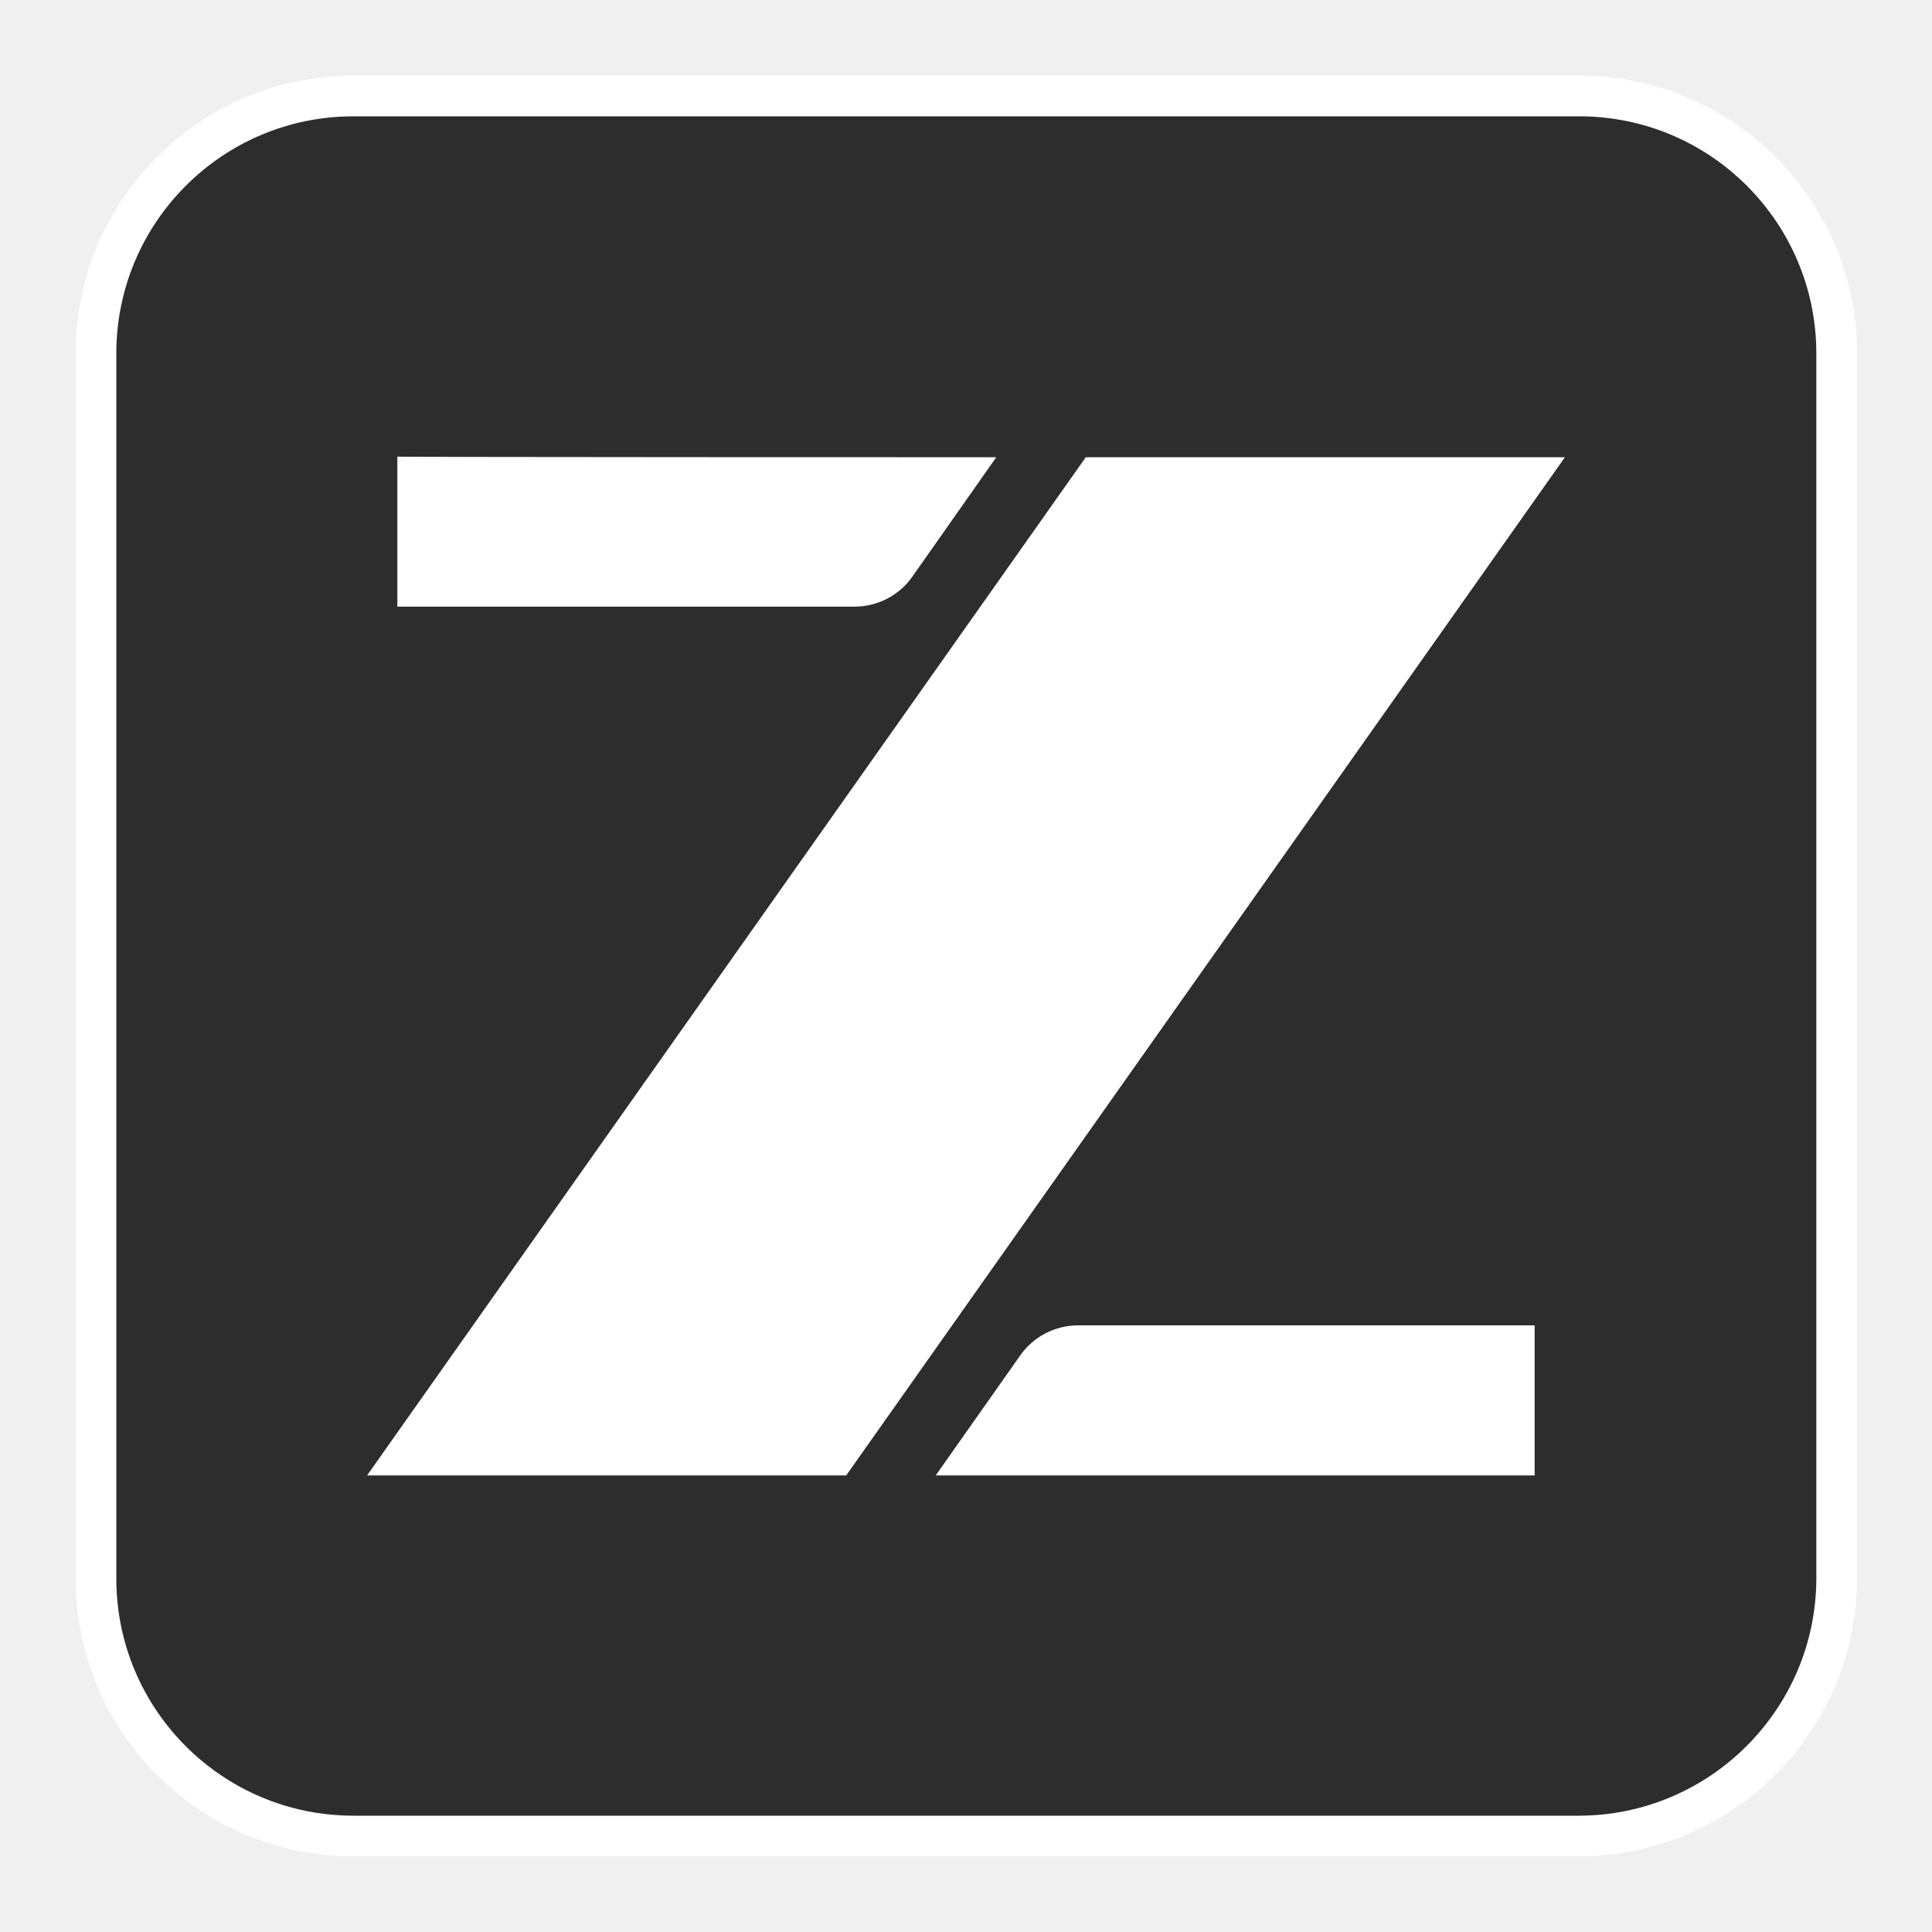
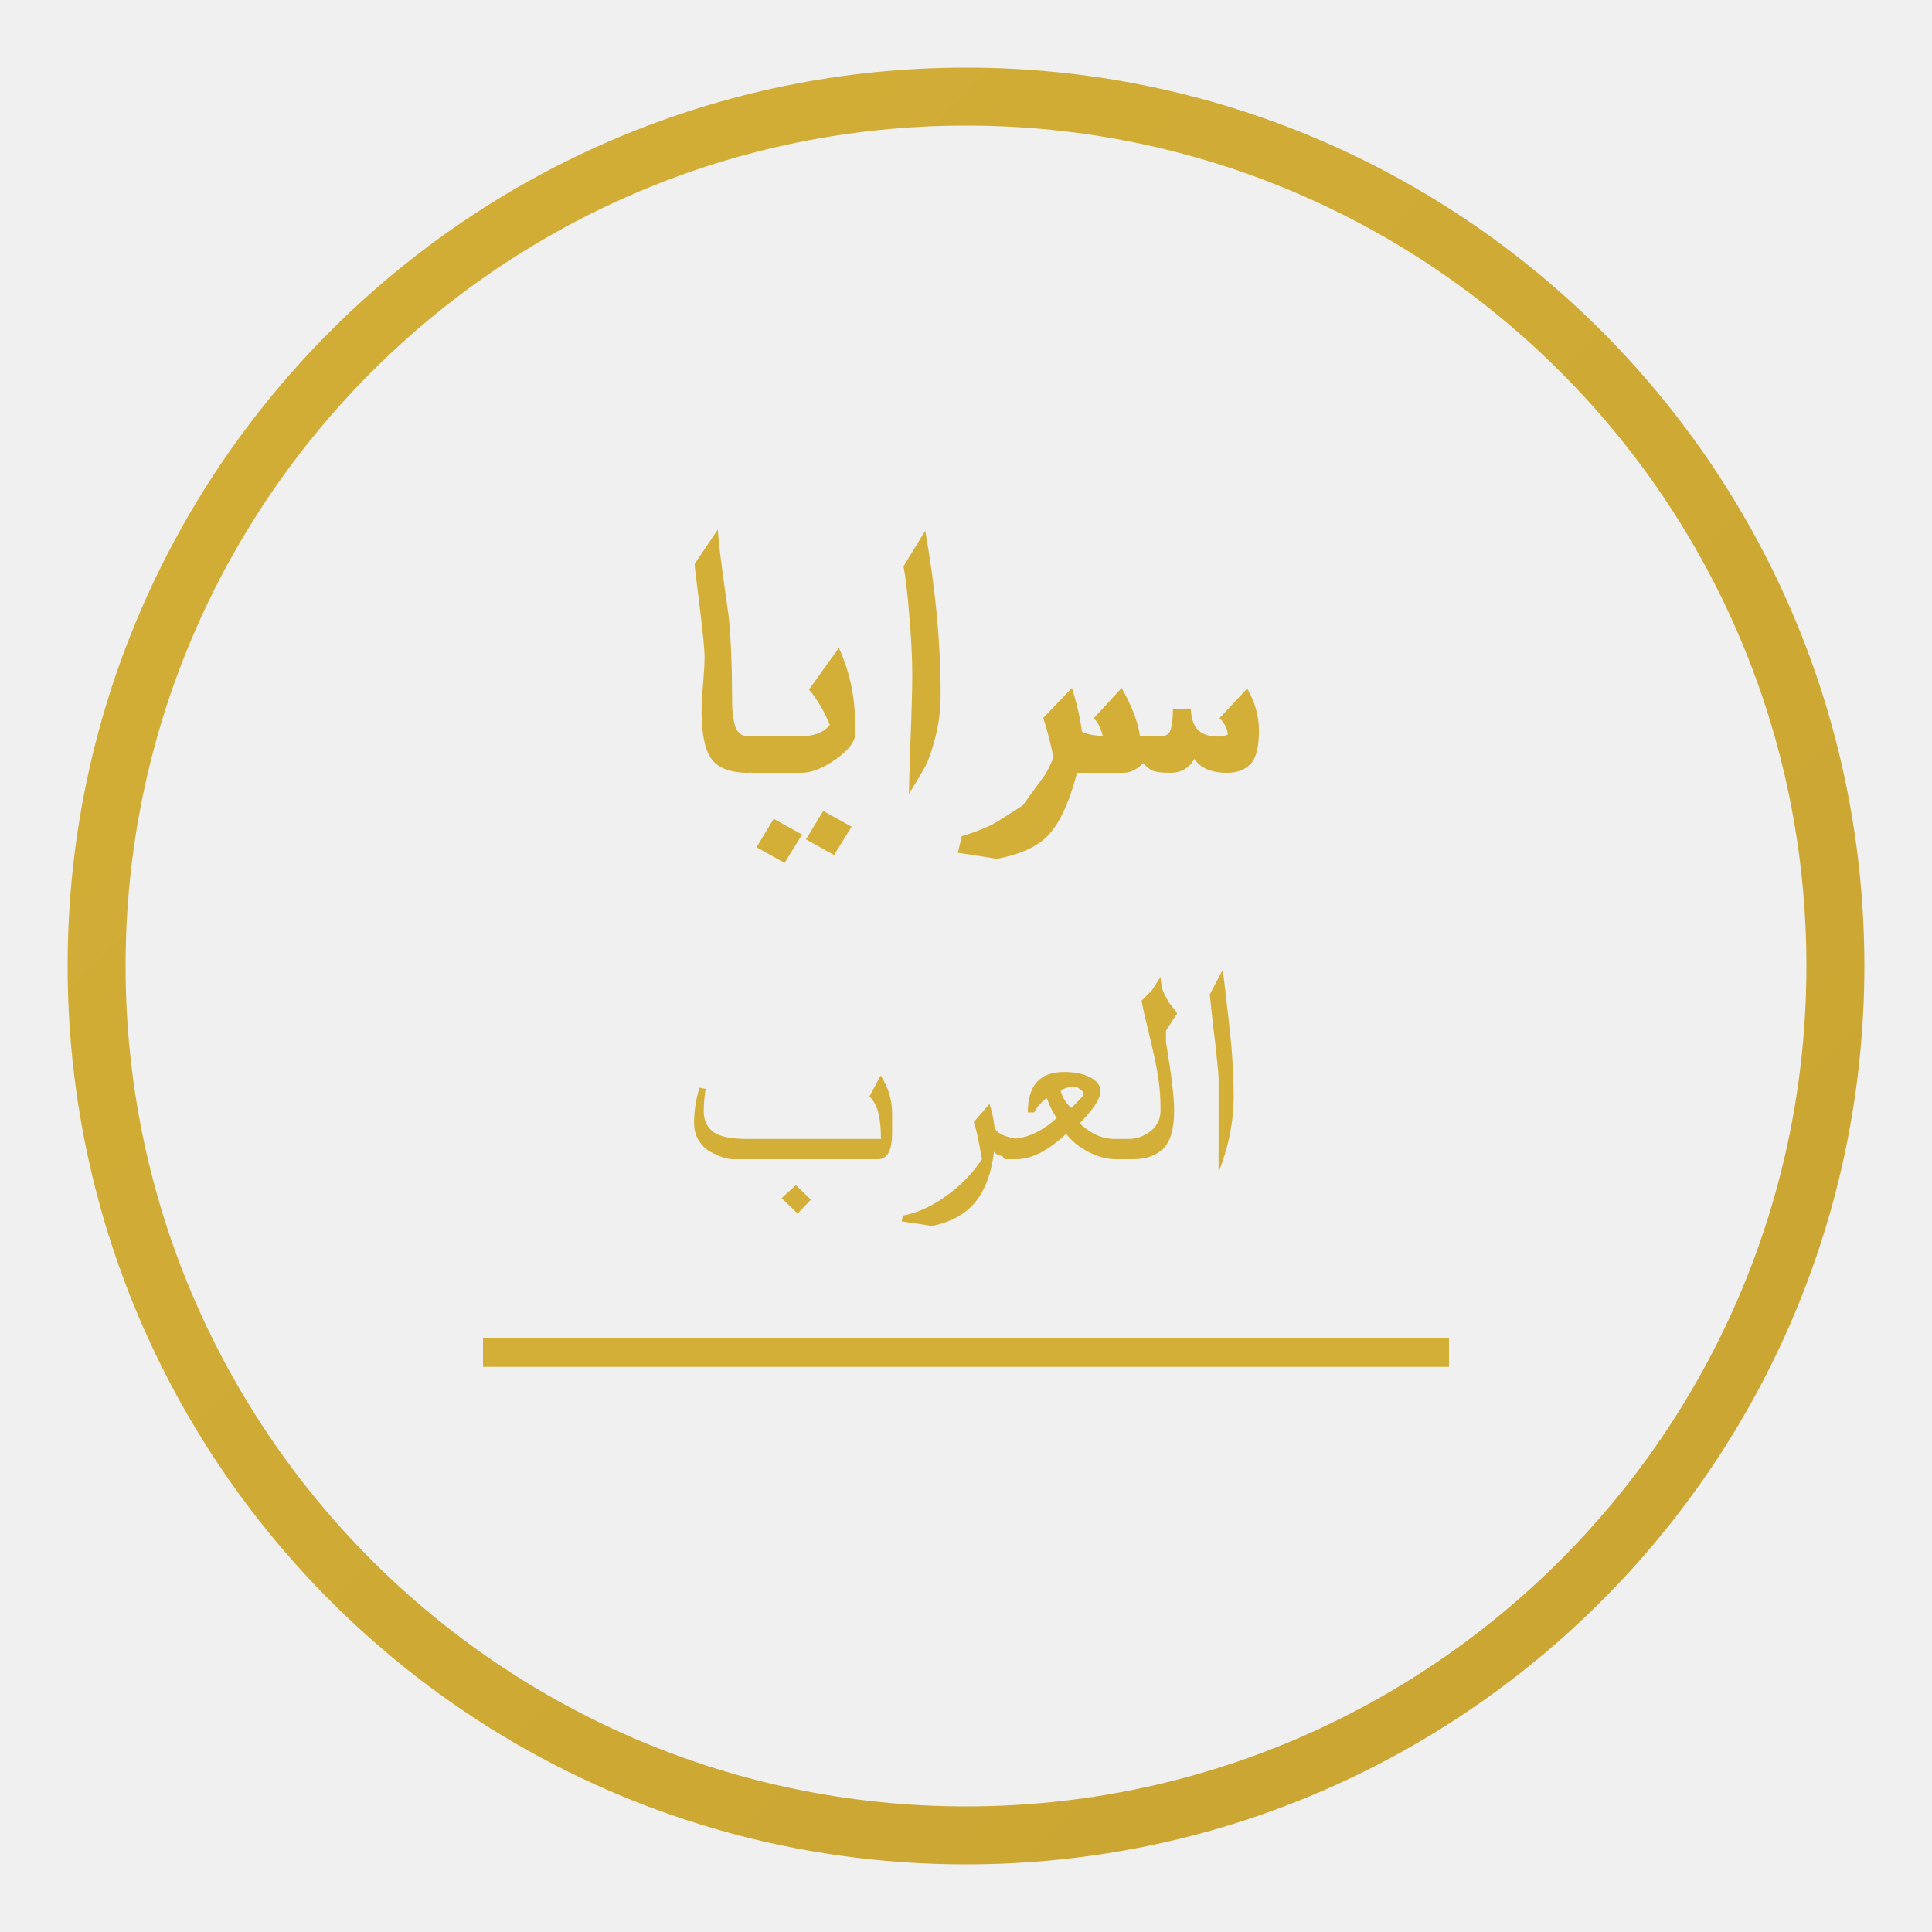
- <svg xmlns="http://www.w3.org/2000/svg" version="1.1" x="0px" y="0px" viewBox="0 0 30 30" style="enable-background:new 0 0 30 30;" xml:space="preserve">
+ <svg xmlns="http://www.w3.org/2000/svg" viewBox="0 0 100 100" width="100" height="100">
  <defs>
-     <style type="text/css">
-     .st194{fill:#2D2D2D;stroke:#FFFFFF;stroke-width:0.632;stroke-miterlimit:10;}
-     .st23{fill:#FFFFFF;}
- 
-     .z-breathe {
-       animation: breathe 2.5s ease-in-out infinite;
-     }
- 
-     @keyframes breathe {
-       0%, 100% { opacity: 0.7; }
-       50% { opacity: 1; }
-     }
-   </style>
+     <linearGradient id="gold" x1="0%" y1="0%" x2="100%" y2="100%">
+       <stop offset="0%" style="stop-color:#D4AF37" />
+       <stop offset="100%" style="stop-color:#C9A431" />
+     </linearGradient>
  </defs>
-   <g>
-     <path class="st194" d="M24.51,28.51H5.49c-2.21,0-4-1.79-4-4V5.49c0-2.21,1.79-4,4-4h19.03c2.21,0,4,1.79,4,4v19.03     C28.51,26.72,26.72,28.51,24.51,28.51z" />
-     <g class="z-breathe">
-       <path class="st23" d="M15.47,7.1l-1.3,1.85c-0.2,0.29-0.54,0.47-0.9,0.47h-7.1V7.09C6.16,7.1,15.47,7.1,15.47,7.1z" />
-       <polygon class="st23" points="24.3,7.1 13.14,22.91 5.7,22.91 16.86,7.1" />
-       <path class="st23" d="M14.53,22.91l1.31-1.86c0.2-0.29,0.54-0.47,0.9-0.47h7.09v2.33H14.53z" />
-     </g>
-   </g>
+   <circle cx="50" cy="50" r="45" fill="none" stroke="url(#gold)" stroke-width="3" />
+   <text x="50" y="40" text-anchor="middle" font-family="serif" font-size="18" fill="#D4AF37" font-weight="bold">سرايا</text>
+   <text x="50" y="60" text-anchor="middle" font-family="serif" font-size="14" fill="#D4AF37">العرب</text>
+   <line x1="25" y1="70" x2="75" y2="70" stroke="#D4AF37" stroke-width="1.5" />
</svg>
